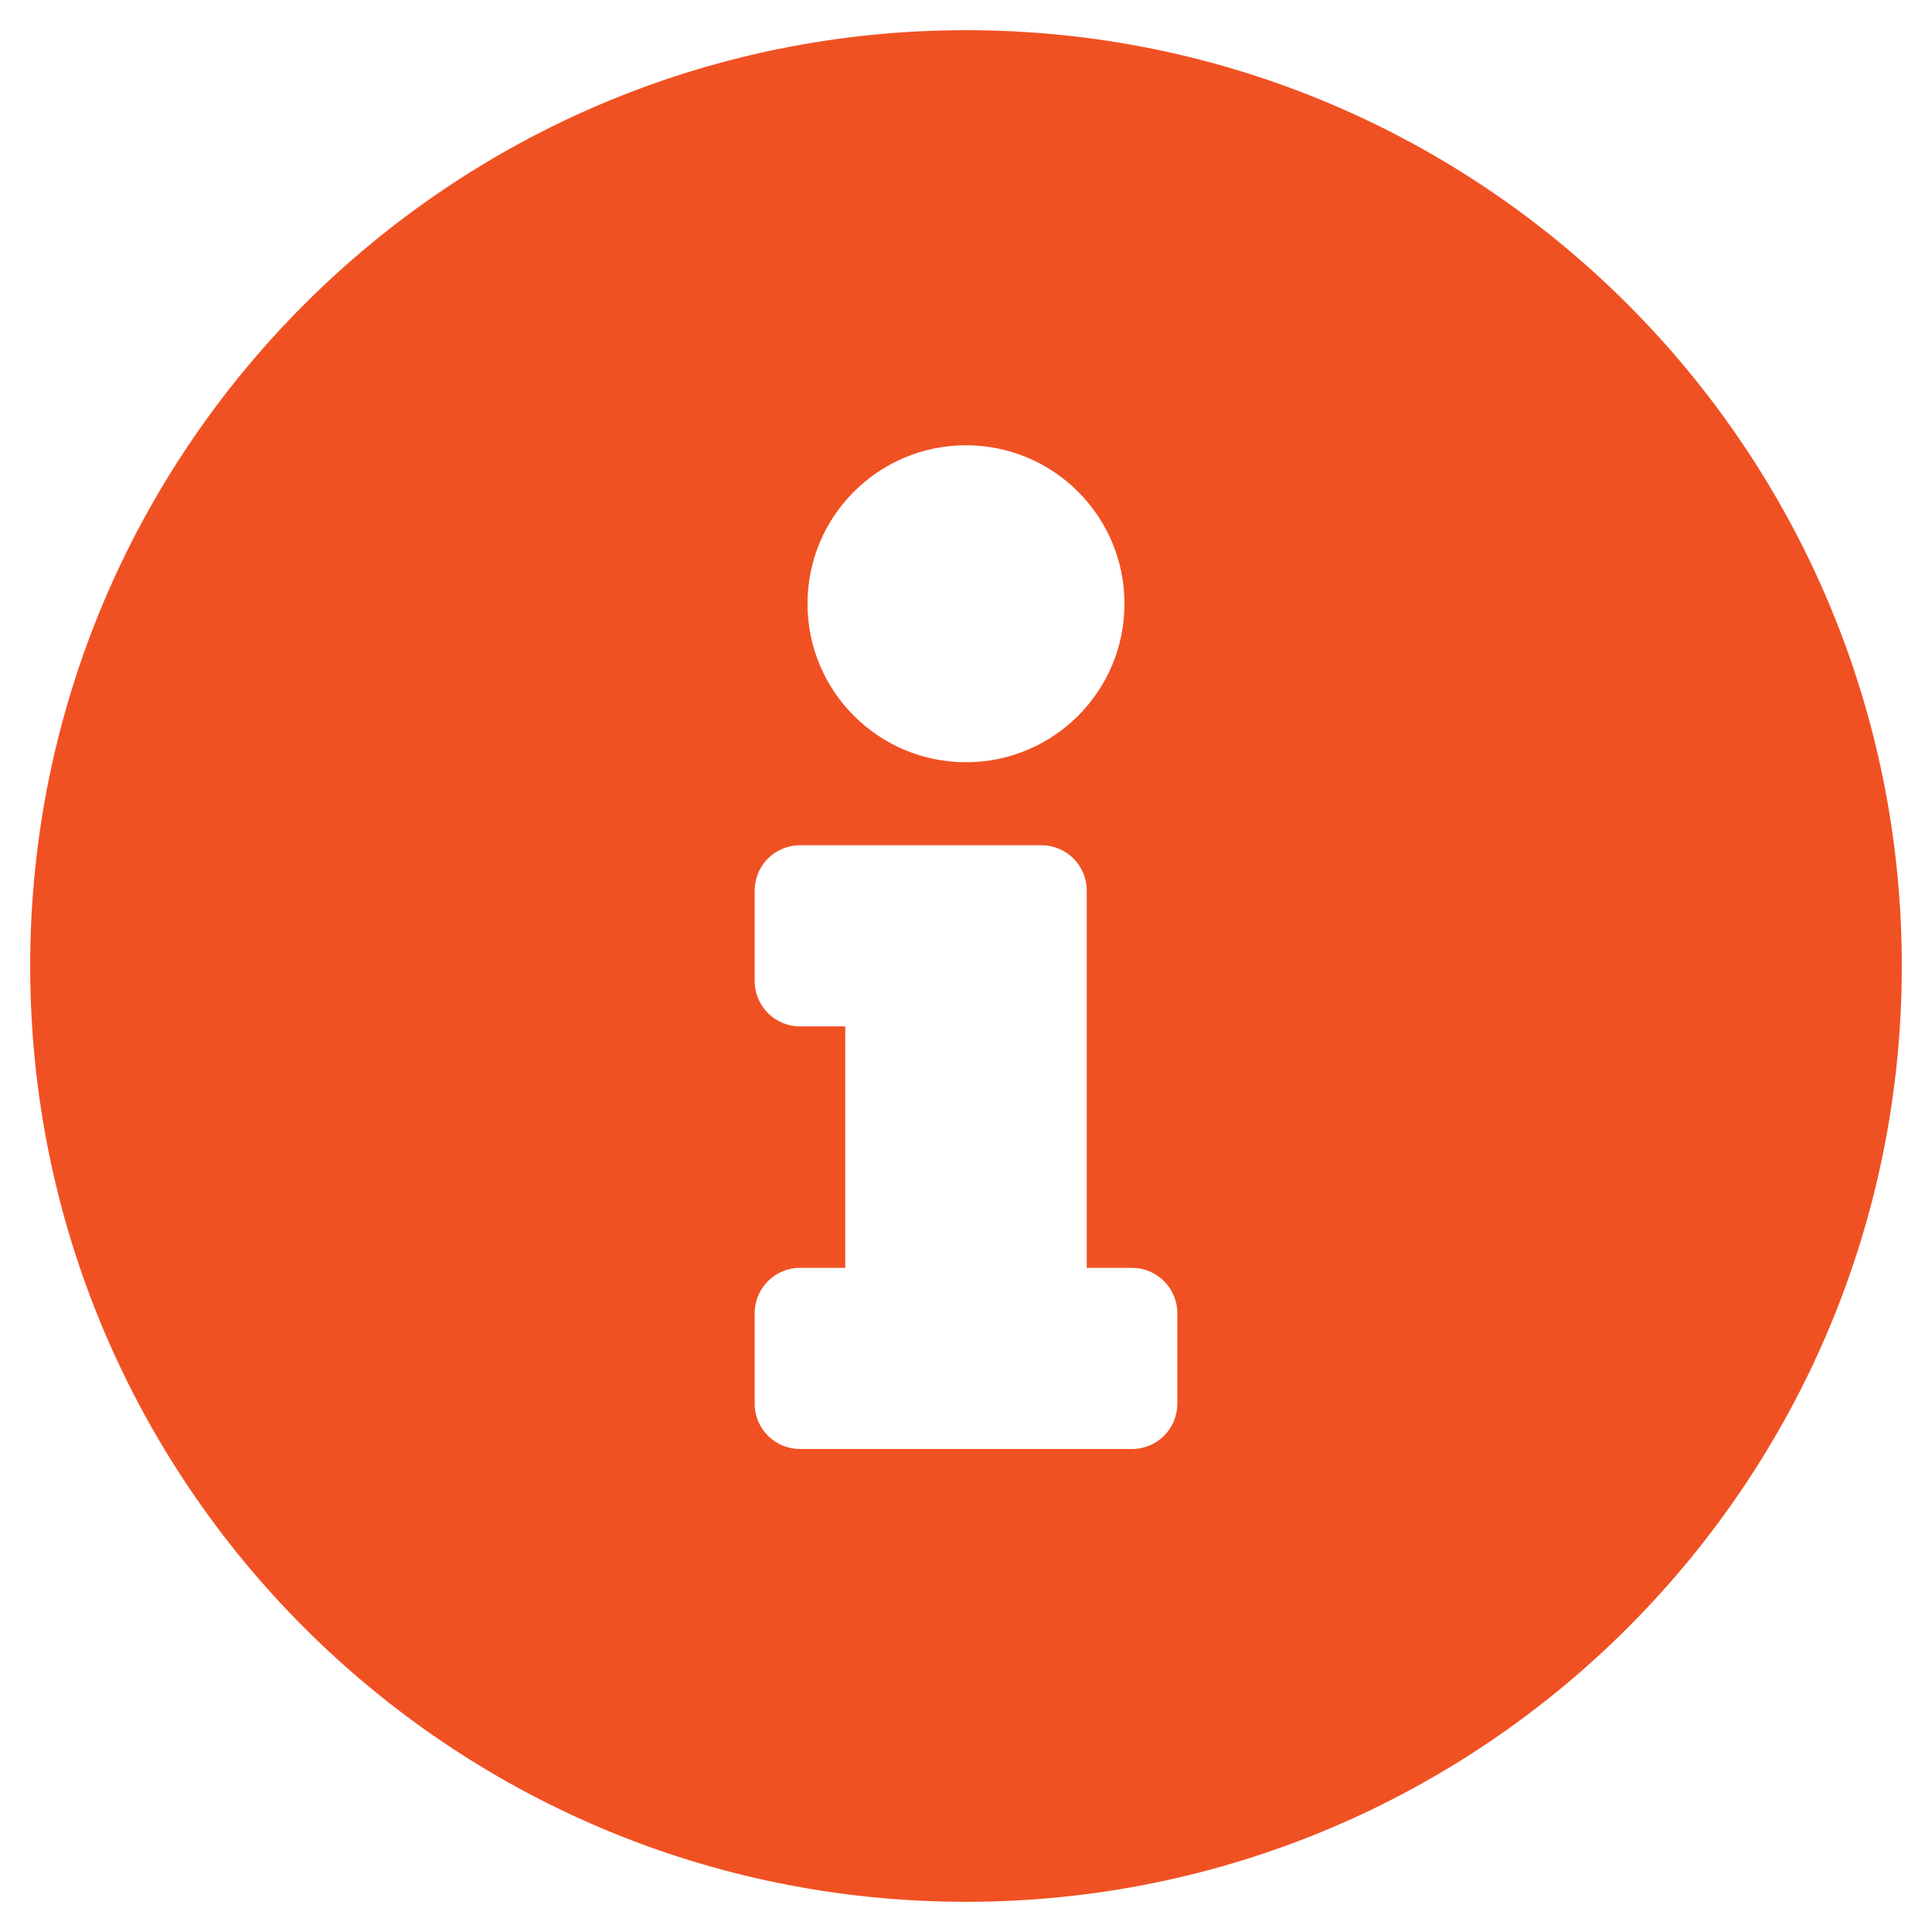
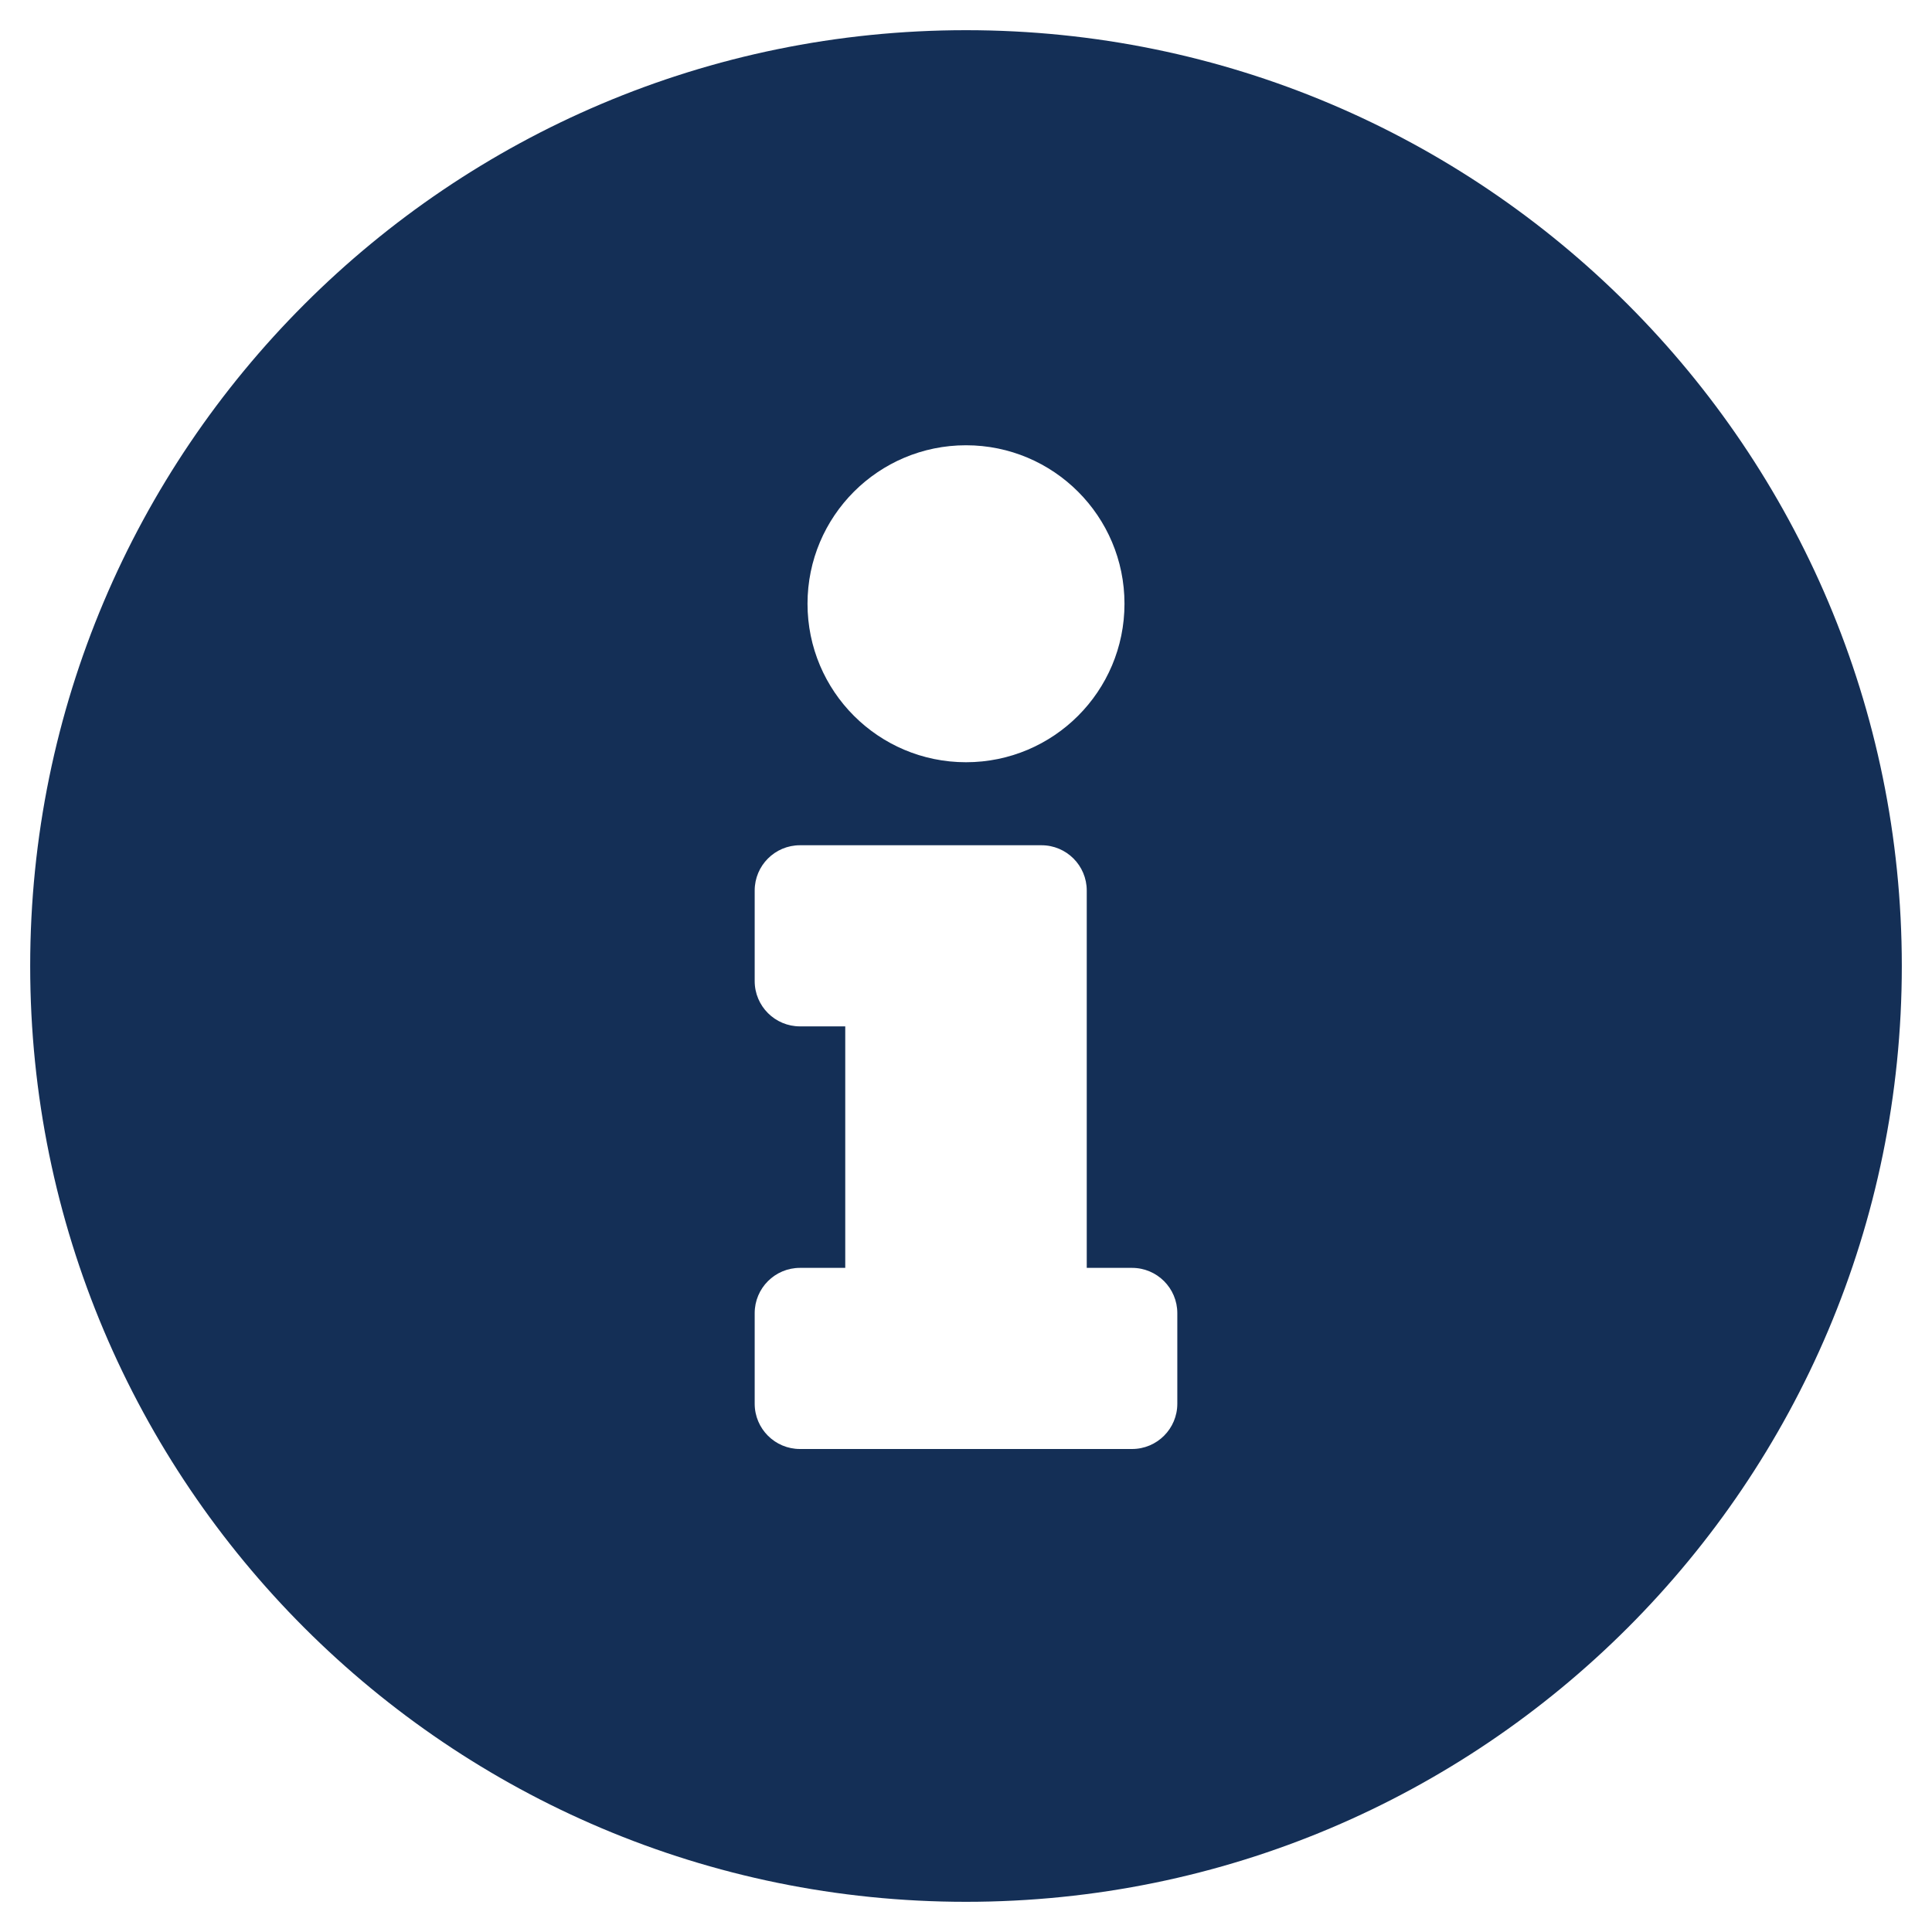
<svg xmlns="http://www.w3.org/2000/svg" viewBox="0 0 512 512">
  <defs>
    <style>
			.icon-fill {
- 				fill: #f05123;
+ 				fill: #142f56;
				opacity: 1;
			}
		</style>
  </defs>
  <path class="icon-fill" d="M256 8C119.043 8 8 119.083 8 256c0 136.997 111.043 248 248 248s248-111.003 248-248C504 119.083 392.957 8 256 8zm0 110c23.196 0 42 18.804 42 42s-18.804 42-42 42-42-18.804-42-42 18.804-42 42-42zm56 254c0 6.627-5.373 12-12 12h-88c-6.627 0-12-5.373-12-12v-24c0-6.627 5.373-12 12-12h12v-64h-12c-6.627 0-12-5.373-12-12v-24c0-6.627 5.373-12 12-12h64c6.627 0 12 5.373 12 12v100h12c6.627 0 12 5.373 12 12v24z" />
</svg>
